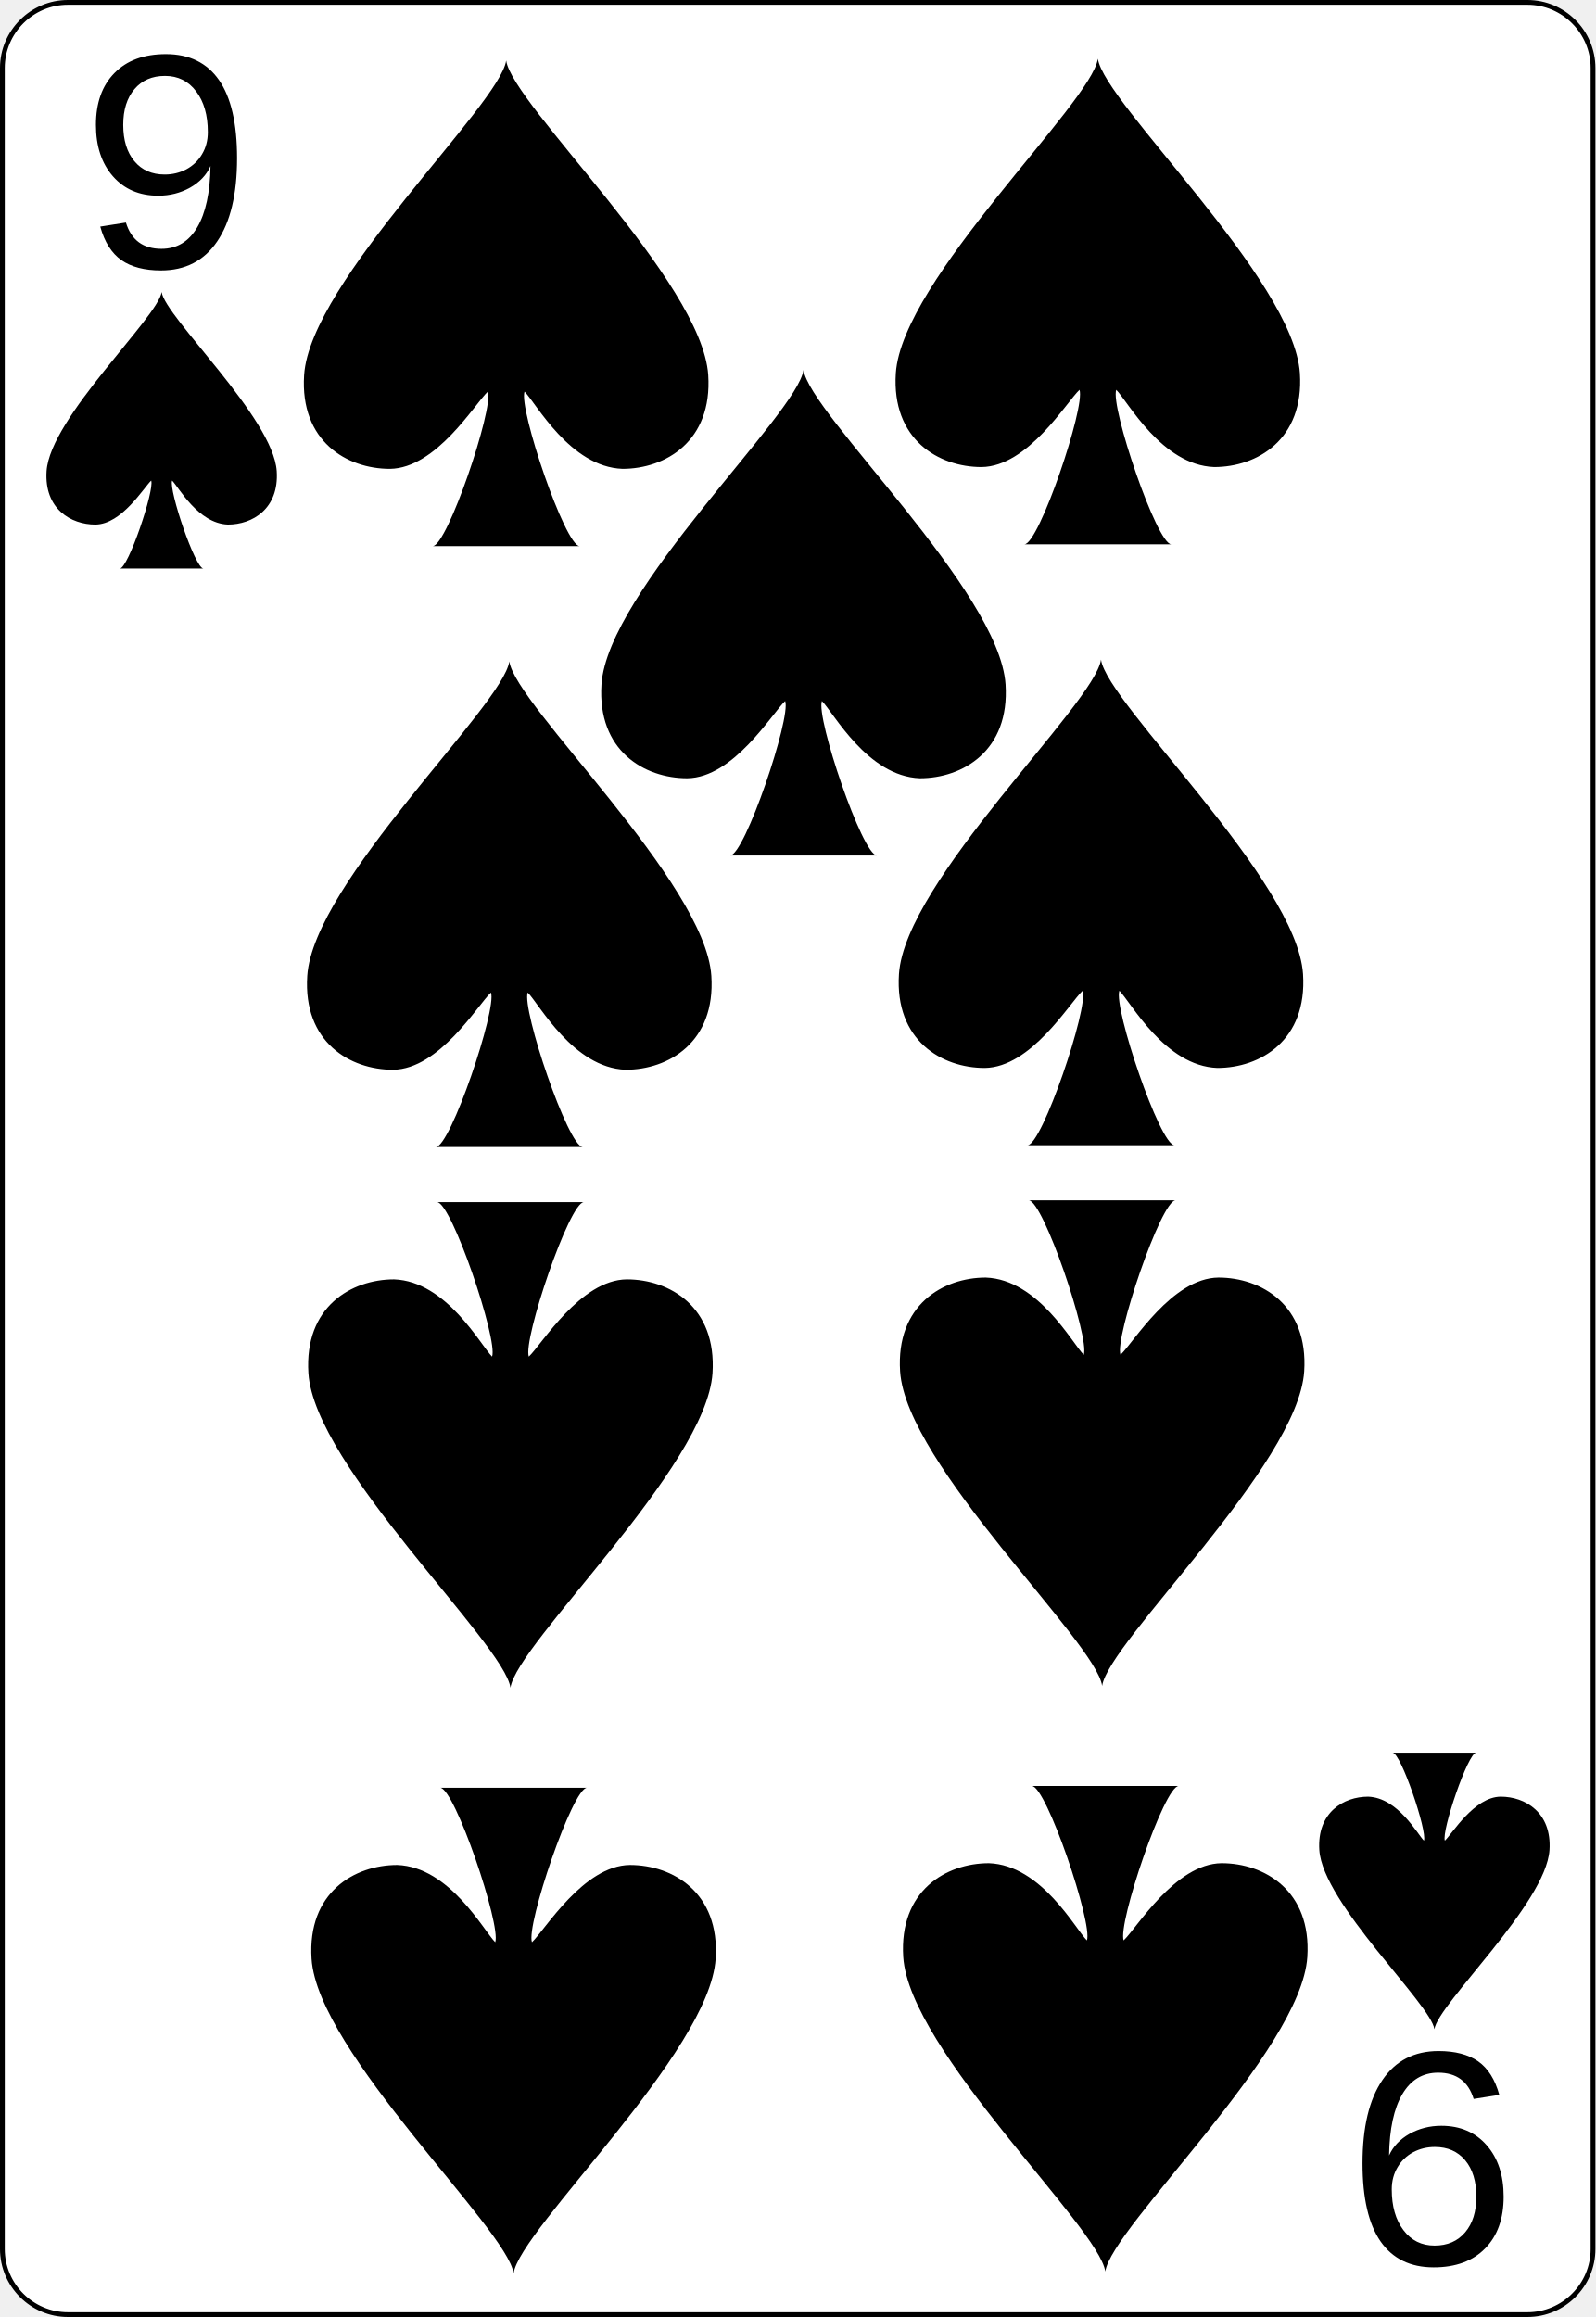
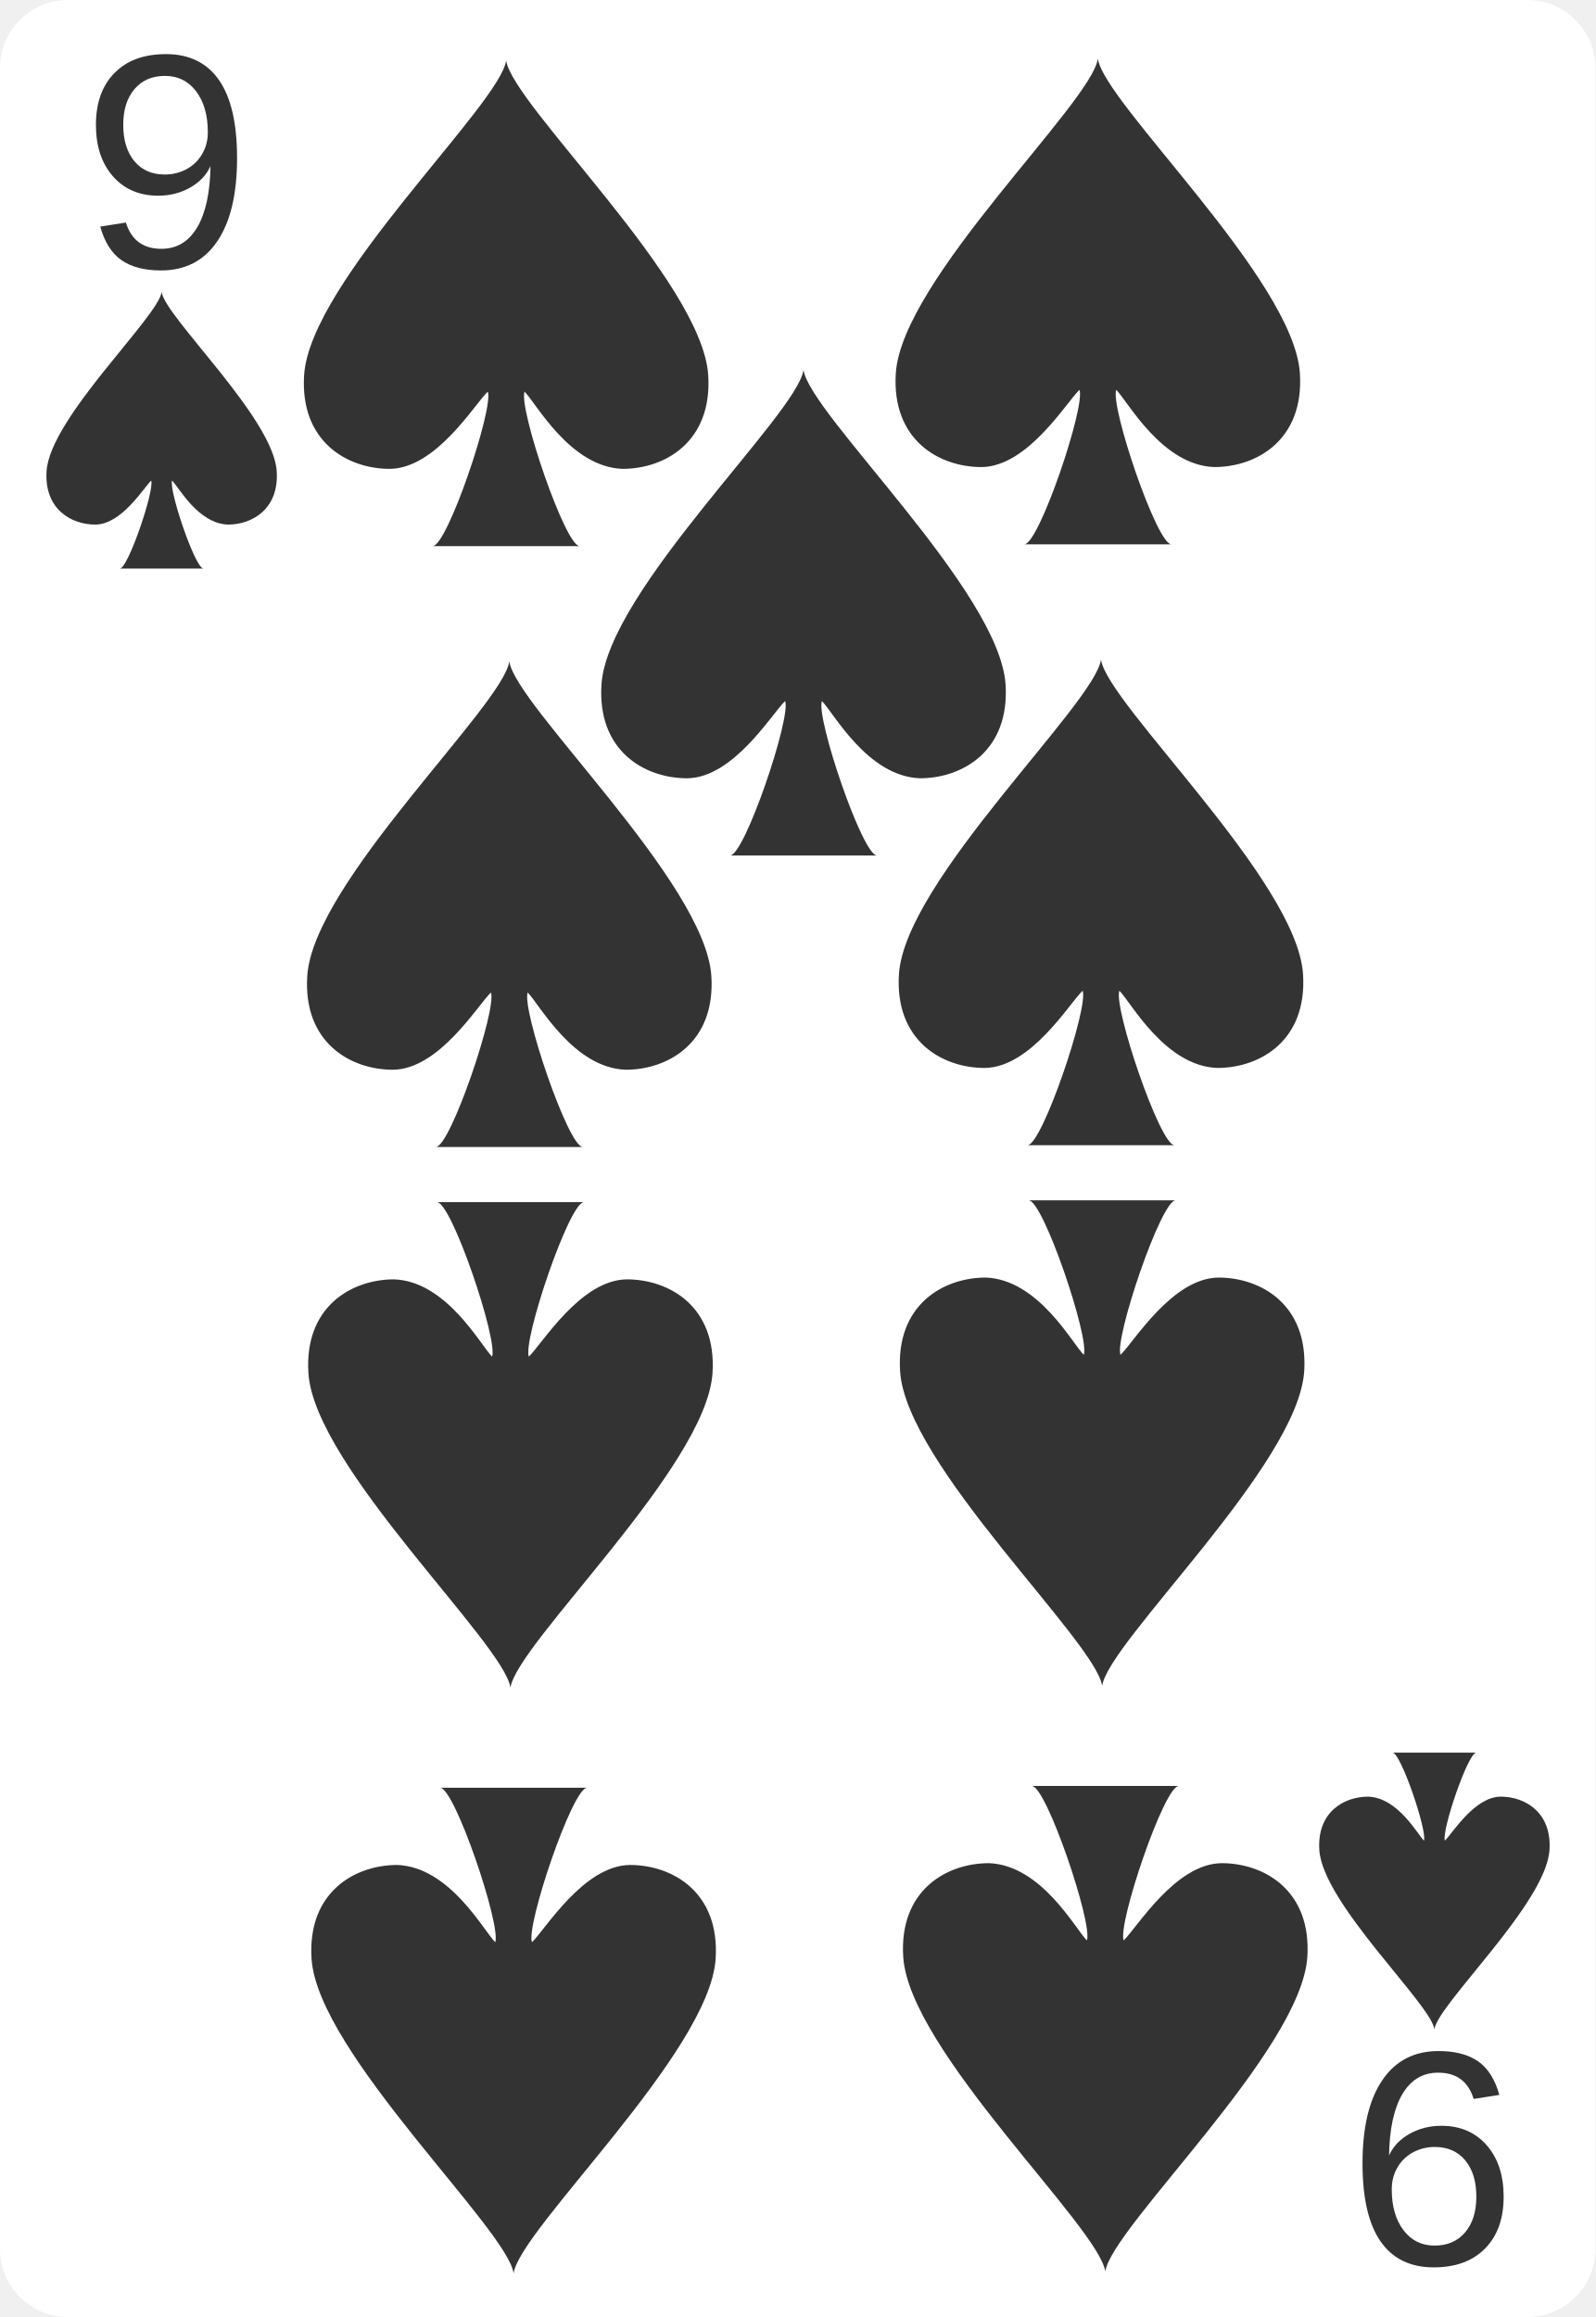
<svg xmlns="http://www.w3.org/2000/svg" width="167.087pt" height="242.667pt" viewBox="0 0 167.087 242.667" xml:space="preserve" id="svg2" version="1.1">
  <defs id="defs41" />
-   <g id="Layer_x0020_1" style="fill-rule:nonzero;clip-rule:nonzero;stroke:#000000;stroke-miterlimit:4;">
+   <g id="Layer_x0020_1" style="fill-rule:nonzero;clip-rule:nonzero;stroke:#FFFFFF;stroke-width:0;">
    <path style="fill:#FFFFFF;stroke-width:0.5;" d="M166.837,235.548c0,3.777-3.087,6.869-6.871,6.869H7.111c-3.775,0-6.861-3.092-6.861-6.869V7.12C0.25,3.343,3.336,0.25,7.111,0.25h152.855    c3.784,0,6.871,3.093,6.871,6.87v228.428z" id="path5" />
    <g style="stroke:none;" id="g7">
      <g id="g9">
				
			</g>
    </g>
    <g id="g15">
			
		</g>
    <g id="g19">
			
		</g>
    <g style="stroke:none;" id="g23">
      <g id="g25">
				
			</g>
    </g>
    <g style="stroke:none;" id="g31">
      <g id="g33">
				
			</g>
    </g>
  </g>
-   <text xml:space="preserve" style="font-size:32px;font-style:normal;font-weight:normal;line-height:125%;letter-spacing:0px;word-spacing:0px;fill:#000000;fill-opacity:1;stroke:none;font-family:Bitstream Vera Sans" x="8.547" y="28.013" id="text3788">
+   <text xml:space="preserve" style="font-size:32px;font-style:normal;font-weight:normal;line-height:125%;letter-spacing:0px;word-spacing:0px;fill:#333333;fill-opacity:1;stroke:none;font-family:Bitstream Vera Sans" x="8.547" y="28.013" id="text3788">
    <tspan id="tspan3790" x="8.547" y="28.013" style="font-style:normal;font-variant:normal;font-weight:normal;font-stretch:normal;font-family:Arial;-inkscape-font-specification:Arial">9</tspan>
  </text>
  <g transform="matrix(1.508595,0,0,1.379325,16.92904,45.0659)" id="layer1-7">
-     <path id="sl" d="M 7.989,3.103 C 7.747,-0.954 0.242,-8.59 0,-10.5 c -0.242,1.909 -7.747,9.545 -7.989,13.603 -0.169,2.868 1.695,4.057 3.39,4.057 1.835,-0.022 3.351,-2.801 3.873,-3.341 0.242,0.716 -1.603,6.682 -2.179,6.682 l 5.811,0 C 2.33,10.501 0.485,4.535 0.727,3.819 1.184,4.315 2.524,7.077 4.601,7.16 6.295,7.159 8.158,5.971 7.989,3.103 z" style="fill:#000000" />
+     <path id="sl" d="M 7.989,3.103 C 7.747,-0.954 0.242,-8.59 0,-10.5 c -0.242,1.909 -7.747,9.545 -7.989,13.603 -0.169,2.868 1.695,4.057 3.39,4.057 1.835,-0.022 3.351,-2.801 3.873,-3.341 0.242,0.716 -1.603,6.682 -2.179,6.682 l 5.811,0 C 2.33,10.501 0.485,4.535 0.727,3.819 1.184,4.315 2.524,7.077 4.601,7.16 6.295,7.159 8.158,5.971 7.989,3.103 z" style="fill:#333333" />
  </g>
  <g transform="matrix(2.648679,0,0,2.421718,53.01089,31.766)" id="layer1-7-88">
-     <path id="sl-4" d="M 7.989,3.103 C 7.747,-0.954 0.242,-8.59 0,-10.5 c -0.242,1.909 -7.747,9.545 -7.989,13.603 -0.169,2.868 1.695,4.057 3.39,4.057 1.835,-0.022 3.351,-2.801 3.873,-3.341 0.242,0.716 -1.603,6.682 -2.179,6.682 l 5.811,0 C 2.33,10.501 0.485,4.535 0.727,3.819 1.184,4.315 2.524,7.077 4.601,7.16 6.295,7.159 8.158,5.971 7.989,3.103 z" style="fill:#000000" />
+     <path id="sl-4" d="M 7.989,3.103 C 7.747,-0.954 0.242,-8.59 0,-10.5 c -0.242,1.909 -7.747,9.545 -7.989,13.603 -0.169,2.868 1.695,4.057 3.39,4.057 1.835,-0.022 3.351,-2.801 3.873,-3.341 0.242,0.716 -1.603,6.682 -2.179,6.682 l 5.811,0 C 2.33,10.501 0.485,4.535 0.727,3.819 1.184,4.315 2.524,7.077 4.601,7.16 6.295,7.159 8.158,5.971 7.989,3.103 z" style="fill:#333333" />
  </g>
-   <text xml:space="preserve" style="font-size:32px;font-style:normal;font-weight:normal;line-height:125%;letter-spacing:0px;word-spacing:0px;fill:#000000;fill-opacity:1;stroke:none;font-family:Bitstream Vera Sans" x="-158.978" y="-215.124" id="text3788-7" transform="scale(-1,-1)">
+   <text xml:space="preserve" style="font-size:32px;font-style:normal;font-weight:normal;line-height:125%;letter-spacing:0px;word-spacing:0px;fill:#333333;fill-opacity:1;stroke:none;font-family:Bitstream Vera Sans" x="-158.978" y="-215.124" id="text3788-7" transform="scale(-1,-1)">
    <tspan id="tspan3790-6" x="-158.978" y="-215.124" style="font-style:normal;font-variant:normal;font-weight:normal;font-stretch:normal;font-family:Arial;-inkscape-font-specification:Arial">9</tspan>
  </text>
  <g transform="matrix(-1.508595,0,0,-1.379325,150.2251,198.0441)" id="layer1-7-3">
-     <path id="sl-1" d="M 7.989,3.103 C 7.747,-0.954 0.242,-8.59 0,-10.5 c -0.242,1.909 -7.747,9.545 -7.989,13.603 -0.169,2.868 1.695,4.057 3.39,4.057 1.835,-0.022 3.351,-2.801 3.873,-3.341 0.242,0.716 -1.603,6.682 -2.179,6.682 l 5.811,0 C 2.33,10.501 0.485,4.535 0.727,3.819 1.184,4.315 2.524,7.077 4.601,7.16 6.295,7.159 8.158,5.971 7.989,3.103 z" style="fill:#000000" />
+     <path id="sl-1" d="M 7.989,3.103 C 7.747,-0.954 0.242,-8.59 0,-10.5 c -0.242,1.909 -7.747,9.545 -7.989,13.603 -0.169,2.868 1.695,4.057 3.39,4.057 1.835,-0.022 3.351,-2.801 3.873,-3.341 0.242,0.716 -1.603,6.682 -2.179,6.682 l 5.811,0 C 2.33,10.501 0.485,4.535 0.727,3.819 1.184,4.315 2.524,7.077 4.601,7.16 6.295,7.159 8.158,5.971 7.989,3.103 z" style="fill:#333333" />
  </g>
  <g transform="matrix(2.648679,0,0,2.421718,53.33971,94.6985)" id="layer1-7-88-8">
-     <path id="sl-4-8" d="M 7.989,3.103 C 7.747,-0.954 0.242,-8.59 0,-10.5 c -0.242,1.909 -7.747,9.545 -7.989,13.603 -0.169,2.868 1.695,4.057 3.39,4.057 1.835,-0.022 3.351,-2.801 3.873,-3.341 0.242,0.716 -1.603,6.682 -2.179,6.682 l 5.811,0 C 2.33,10.501 0.485,4.535 0.727,3.819 1.184,4.315 2.524,7.077 4.601,7.16 6.295,7.159 8.158,5.971 7.989,3.103 z" style="fill:#000000" />
+     <path id="sl-4-8" d="M 7.989,3.103 C 7.747,-0.954 0.242,-8.59 0,-10.5 c -0.242,1.909 -7.747,9.545 -7.989,13.603 -0.169,2.868 1.695,4.057 3.39,4.057 1.835,-0.022 3.351,-2.801 3.873,-3.341 0.242,0.716 -1.603,6.682 -2.179,6.682 l 5.811,0 C 2.33,10.501 0.485,4.535 0.727,3.819 1.184,4.315 2.524,7.077 4.601,7.16 6.295,7.159 8.158,5.971 7.989,3.103 z" style="fill:#333333" />
  </g>
  <g transform="matrix(-2.648679,0,0,-2.421718,53.78926,212.6639)" id="layer1-7-88-4">
-     <path id="sl-4-3" d="M 7.989,3.103 C 7.747,-0.954 0.242,-8.59 0,-10.5 c -0.242,1.909 -7.747,9.545 -7.989,13.603 -0.169,2.868 1.695,4.057 3.39,4.057 1.835,-0.022 3.351,-2.801 3.873,-3.341 0.242,0.716 -1.603,6.682 -2.179,6.682 l 5.811,0 C 2.33,10.501 0.485,4.535 0.727,3.819 1.184,4.315 2.524,7.077 4.601,7.16 6.295,7.159 8.158,5.971 7.989,3.103 z" style="fill:#000000" />
+     <path id="sl-4-3" d="M 7.989,3.103 C 7.747,-0.954 0.242,-8.59 0,-10.5 c -0.242,1.909 -7.747,9.545 -7.989,13.603 -0.169,2.868 1.695,4.057 3.39,4.057 1.835,-0.022 3.351,-2.801 3.873,-3.341 0.242,0.716 -1.603,6.682 -2.179,6.682 l 5.811,0 C 2.33,10.501 0.485,4.535 0.727,3.819 1.184,4.315 2.524,7.077 4.601,7.16 6.295,7.159 8.158,5.971 7.989,3.103 z" style="fill:#333333" />
  </g>
  <g transform="matrix(-2.648679,0,0,-2.421718,53.46044,151.3314)" id="layer1-7-88-8-1">
-     <path id="sl-4-8-4" d="M 7.989,3.103 C 7.747,-0.954 0.242,-8.59 0,-10.5 c -0.242,1.909 -7.747,9.545 -7.989,13.603 -0.169,2.868 1.695,4.057 3.39,4.057 1.835,-0.022 3.351,-2.801 3.873,-3.341 0.242,0.716 -1.603,6.682 -2.179,6.682 l 5.811,0 C 2.33,10.501 0.485,4.535 0.727,3.819 1.184,4.315 2.524,7.077 4.601,7.16 6.295,7.159 8.158,5.971 7.989,3.103 z" style="fill:#000000" />
+     <path id="sl-4-8-4" d="M 7.989,3.103 C 7.747,-0.954 0.242,-8.59 0,-10.5 c -0.242,1.909 -7.747,9.545 -7.989,13.603 -0.169,2.868 1.695,4.057 3.39,4.057 1.835,-0.022 3.351,-2.801 3.873,-3.341 0.242,0.716 -1.603,6.682 -2.179,6.682 l 5.811,0 C 2.33,10.501 0.485,4.535 0.727,3.819 1.184,4.315 2.524,7.077 4.601,7.16 6.295,7.159 8.158,5.971 7.989,3.103 z" style="fill:#333333" />
  </g>
  <g transform="matrix(2.648679,0,0,2.421718,114.9782,31.57803)" id="layer1-7-88-9">
-     <path id="sl-4-2" d="M 7.989,3.103 C 7.747,-0.954 0.242,-8.59 0,-10.5 c -0.242,1.909 -7.747,9.545 -7.989,13.603 -0.169,2.868 1.695,4.057 3.39,4.057 1.835,-0.022 3.351,-2.801 3.873,-3.341 0.242,0.716 -1.603,6.682 -2.179,6.682 l 5.811,0 C 2.33,10.501 0.485,4.535 0.727,3.819 1.184,4.315 2.524,7.077 4.601,7.16 6.295,7.159 8.158,5.971 7.989,3.103 z" style="fill:#000000" />
+     <path id="sl-4-2" d="M 7.989,3.103 C 7.747,-0.954 0.242,-8.59 0,-10.5 c -0.242,1.909 -7.747,9.545 -7.989,13.603 -0.169,2.868 1.695,4.057 3.39,4.057 1.835,-0.022 3.351,-2.801 3.873,-3.341 0.242,0.716 -1.603,6.682 -2.179,6.682 l 5.811,0 C 2.33,10.501 0.485,4.535 0.727,3.819 1.184,4.315 2.524,7.077 4.601,7.16 6.295,7.159 8.158,5.971 7.989,3.103 z" style="fill:#333333" />
  </g>
  <g transform="matrix(2.648679,0,0,2.421718,115.307,94.51054)" id="layer1-7-88-8-0">
-     <path id="sl-4-8-6" d="M 7.989,3.103 C 7.747,-0.954 0.242,-8.59 0,-10.5 c -0.242,1.909 -7.747,9.545 -7.989,13.603 -0.169,2.868 1.695,4.057 3.39,4.057 1.835,-0.022 3.351,-2.801 3.873,-3.341 0.242,0.716 -1.603,6.682 -2.179,6.682 l 5.811,0 C 2.33,10.501 0.485,4.535 0.727,3.819 1.184,4.315 2.524,7.077 4.601,7.16 6.295,7.159 8.158,5.971 7.989,3.103 z" style="fill:#000000" />
+     <path id="sl-4-8-6" d="M 7.989,3.103 C 7.747,-0.954 0.242,-8.59 0,-10.5 c -0.242,1.909 -7.747,9.545 -7.989,13.603 -0.169,2.868 1.695,4.057 3.39,4.057 1.835,-0.022 3.351,-2.801 3.873,-3.341 0.242,0.716 -1.603,6.682 -2.179,6.682 l 5.811,0 C 2.33,10.501 0.485,4.535 0.727,3.819 1.184,4.315 2.524,7.077 4.601,7.16 6.295,7.159 8.158,5.971 7.989,3.103 z" style="fill:#333333" />
  </g>
  <g transform="matrix(-2.648679,0,0,-2.421718,115.7566,212.476)" id="layer1-7-88-4-8">
-     <path id="sl-4-3-9" d="M 7.989,3.103 C 7.747,-0.954 0.242,-8.59 0,-10.5 c -0.242,1.909 -7.747,9.545 -7.989,13.603 -0.169,2.868 1.695,4.057 3.39,4.057 1.835,-0.022 3.351,-2.801 3.873,-3.341 0.242,0.716 -1.603,6.682 -2.179,6.682 l 5.811,0 C 2.33,10.501 0.485,4.535 0.727,3.819 1.184,4.315 2.524,7.077 4.601,7.16 6.295,7.159 8.158,5.971 7.989,3.103 z" style="fill:#000000" />
+     <path id="sl-4-3-9" d="M 7.989,3.103 C 7.747,-0.954 0.242,-8.59 0,-10.5 c -0.242,1.909 -7.747,9.545 -7.989,13.603 -0.169,2.868 1.695,4.057 3.39,4.057 1.835,-0.022 3.351,-2.801 3.873,-3.341 0.242,0.716 -1.603,6.682 -2.179,6.682 l 5.811,0 C 2.33,10.501 0.485,4.535 0.727,3.819 1.184,4.315 2.524,7.077 4.601,7.16 6.295,7.159 8.158,5.971 7.989,3.103 z" style="fill:#333333" />
  </g>
  <g transform="matrix(-2.648679,0,0,-2.421718,115.4278,151.1435)" id="layer1-7-88-8-1-2">
-     <path id="sl-4-8-4-6" d="M 7.989,3.103 C 7.747,-0.954 0.242,-8.59 0,-10.5 c -0.242,1.909 -7.747,9.545 -7.989,13.603 -0.169,2.868 1.695,4.057 3.39,4.057 1.835,-0.022 3.351,-2.801 3.873,-3.341 0.242,0.716 -1.603,6.682 -2.179,6.682 l 5.811,0 C 2.33,10.501 0.485,4.535 0.727,3.819 1.184,4.315 2.524,7.077 4.601,7.16 6.295,7.159 8.158,5.971 7.989,3.103 z" style="fill:#000000" />
+     <path id="sl-4-8-4-6" d="M 7.989,3.103 C 7.747,-0.954 0.242,-8.59 0,-10.5 c -0.242,1.909 -7.747,9.545 -7.989,13.603 -0.169,2.868 1.695,4.057 3.39,4.057 1.835,-0.022 3.351,-2.801 3.873,-3.341 0.242,0.716 -1.603,6.682 -2.179,6.682 l 5.811,0 C 2.33,10.501 0.485,4.535 0.727,3.819 1.184,4.315 2.524,7.077 4.601,7.16 6.295,7.159 8.158,5.971 7.989,3.103 z" style="fill:#333333" />
  </g>
  <g transform="matrix(2.648679,0,0,2.421718,84.15214,64.1712)" id="layer1-7-88-6">
-     <path id="sl-4-4" d="M 7.989,3.103 C 7.747,-0.954 0.242,-8.59 0,-10.5 c -0.242,1.909 -7.747,9.545 -7.989,13.603 -0.169,2.868 1.695,4.057 3.39,4.057 1.835,-0.022 3.351,-2.801 3.873,-3.341 0.242,0.716 -1.603,6.682 -2.179,6.682 l 5.811,0 C 2.33,10.501 0.485,4.535 0.727,3.819 1.184,4.315 2.524,7.077 4.601,7.16 6.295,7.159 8.158,5.971 7.989,3.103 z" style="fill:#000000" />
+     <path id="sl-4-4" d="M 7.989,3.103 C 7.747,-0.954 0.242,-8.59 0,-10.5 c -0.242,1.909 -7.747,9.545 -7.989,13.603 -0.169,2.868 1.695,4.057 3.39,4.057 1.835,-0.022 3.351,-2.801 3.873,-3.341 0.242,0.716 -1.603,6.682 -2.179,6.682 l 5.811,0 C 2.33,10.501 0.485,4.535 0.727,3.819 1.184,4.315 2.524,7.077 4.601,7.16 6.295,7.159 8.158,5.971 7.989,3.103 z" style="fill:#333333" />
  </g>
</svg>
